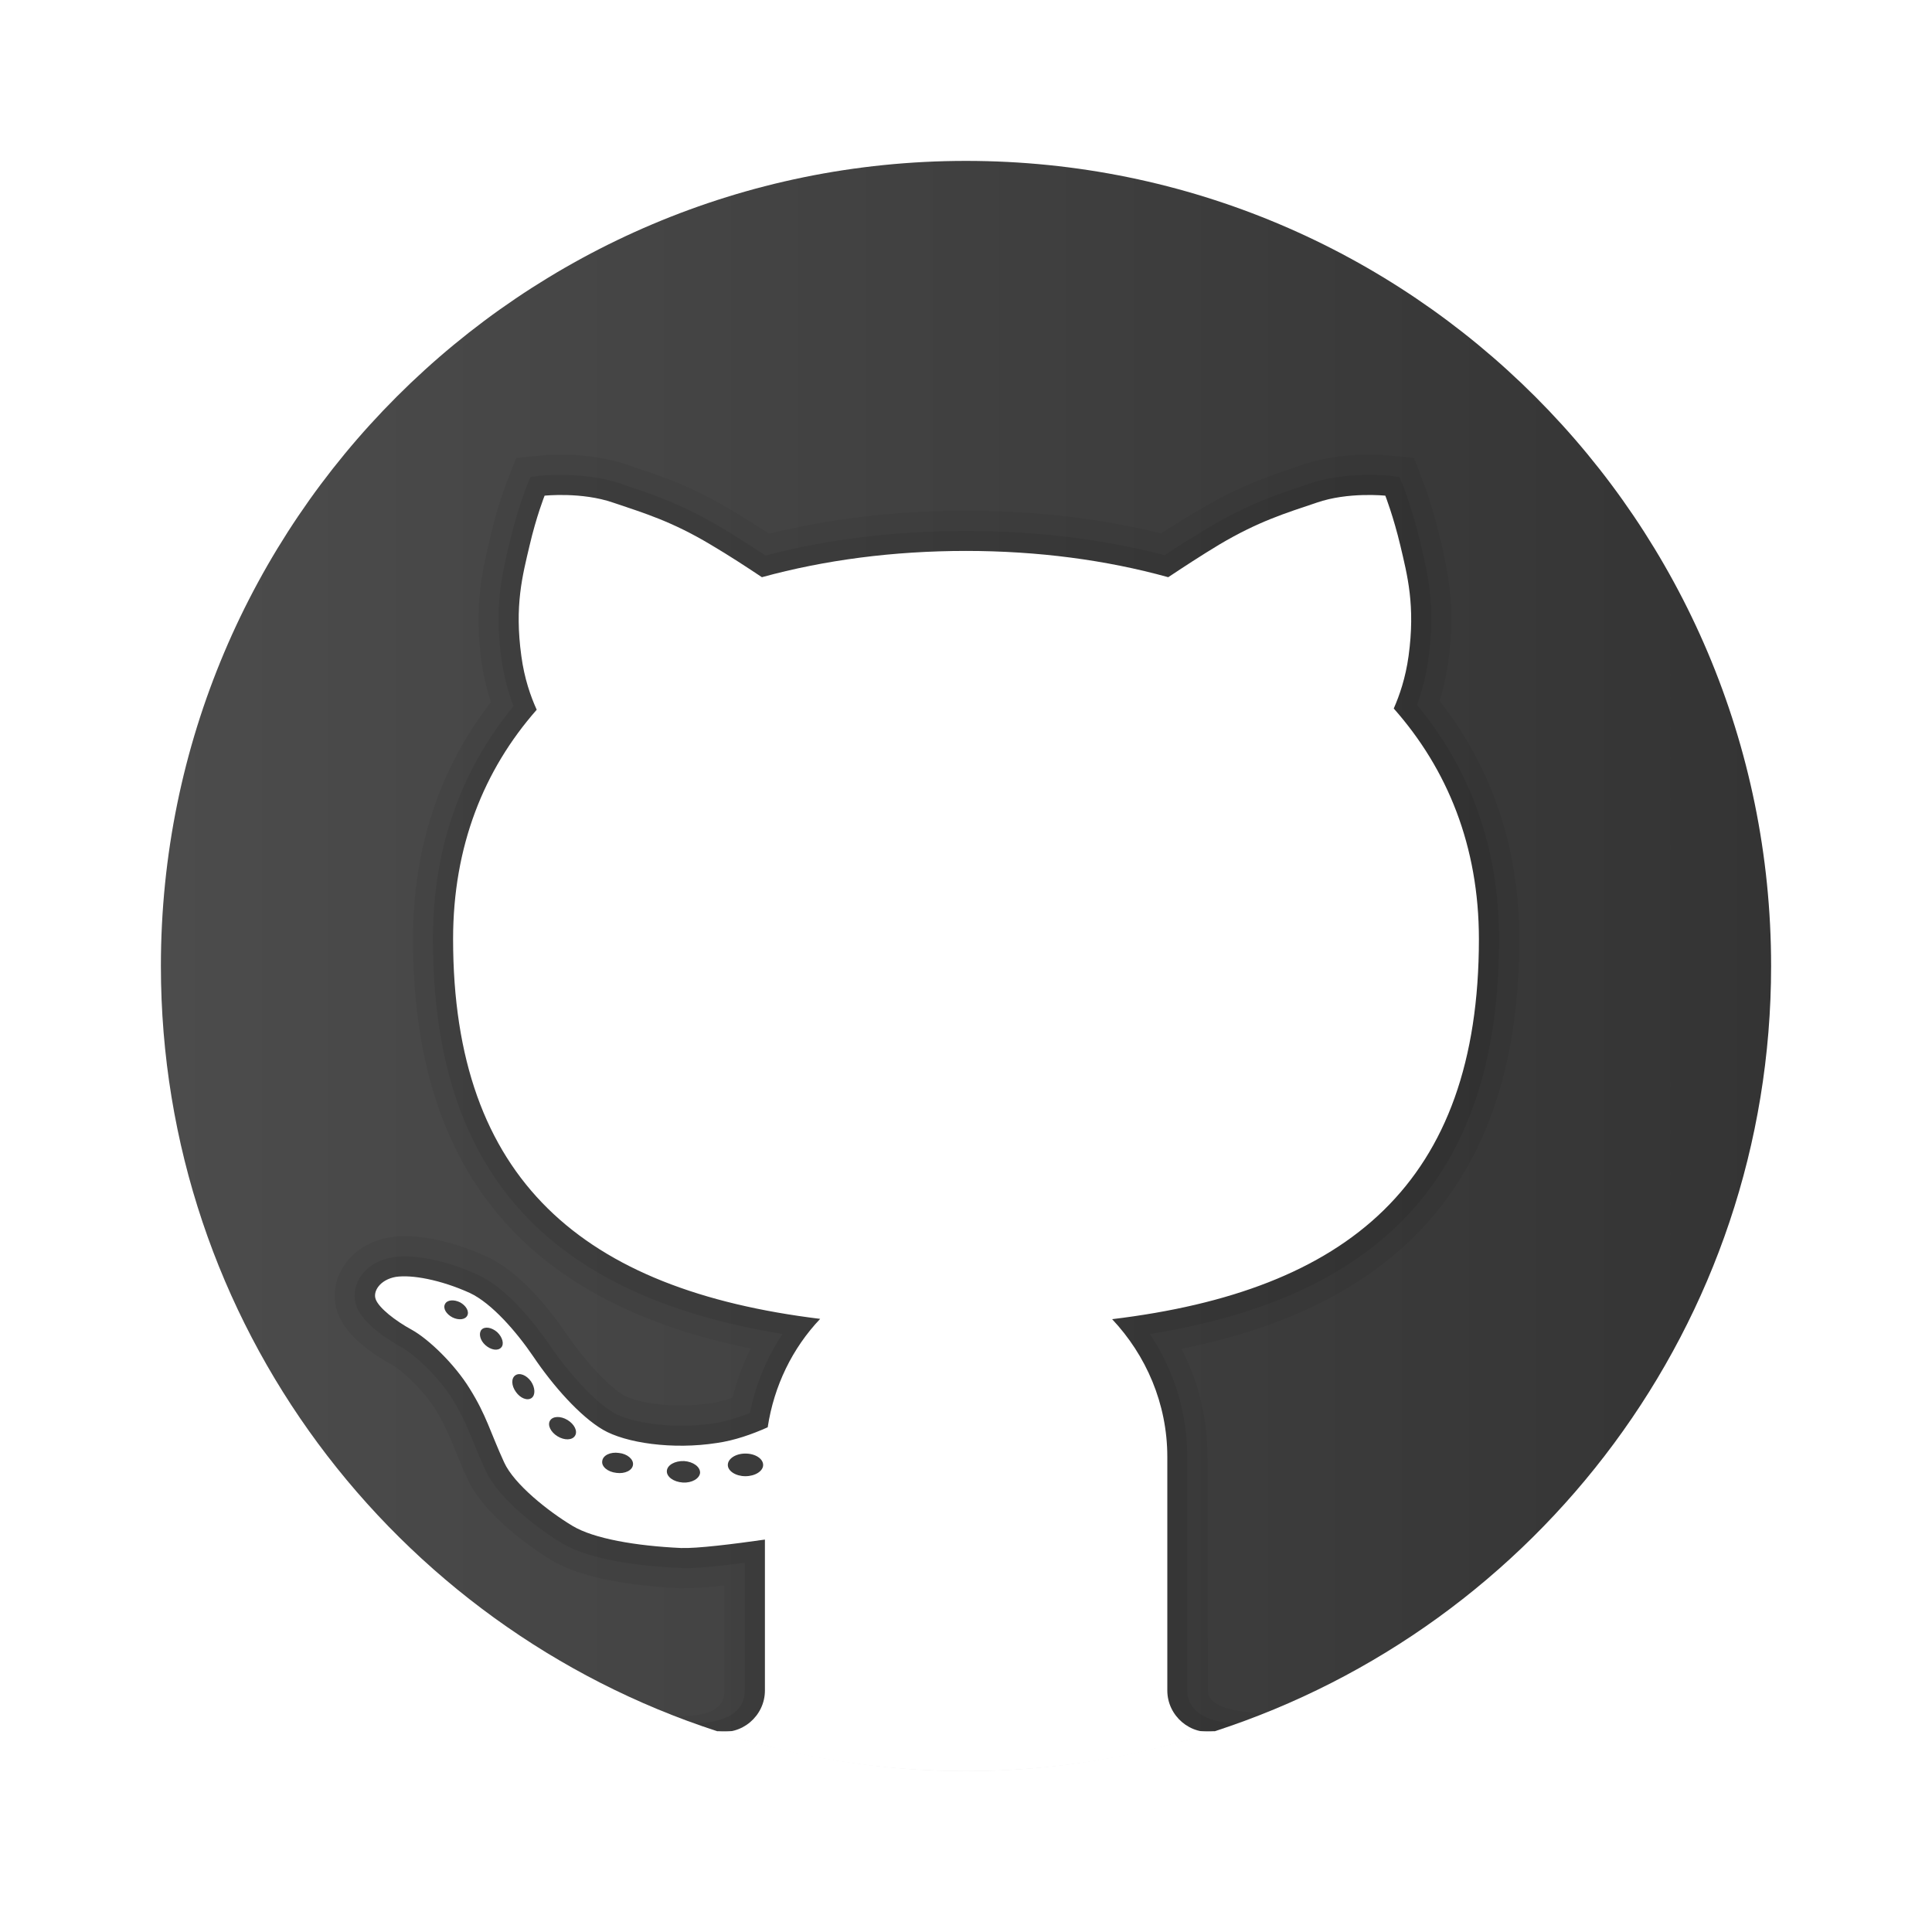
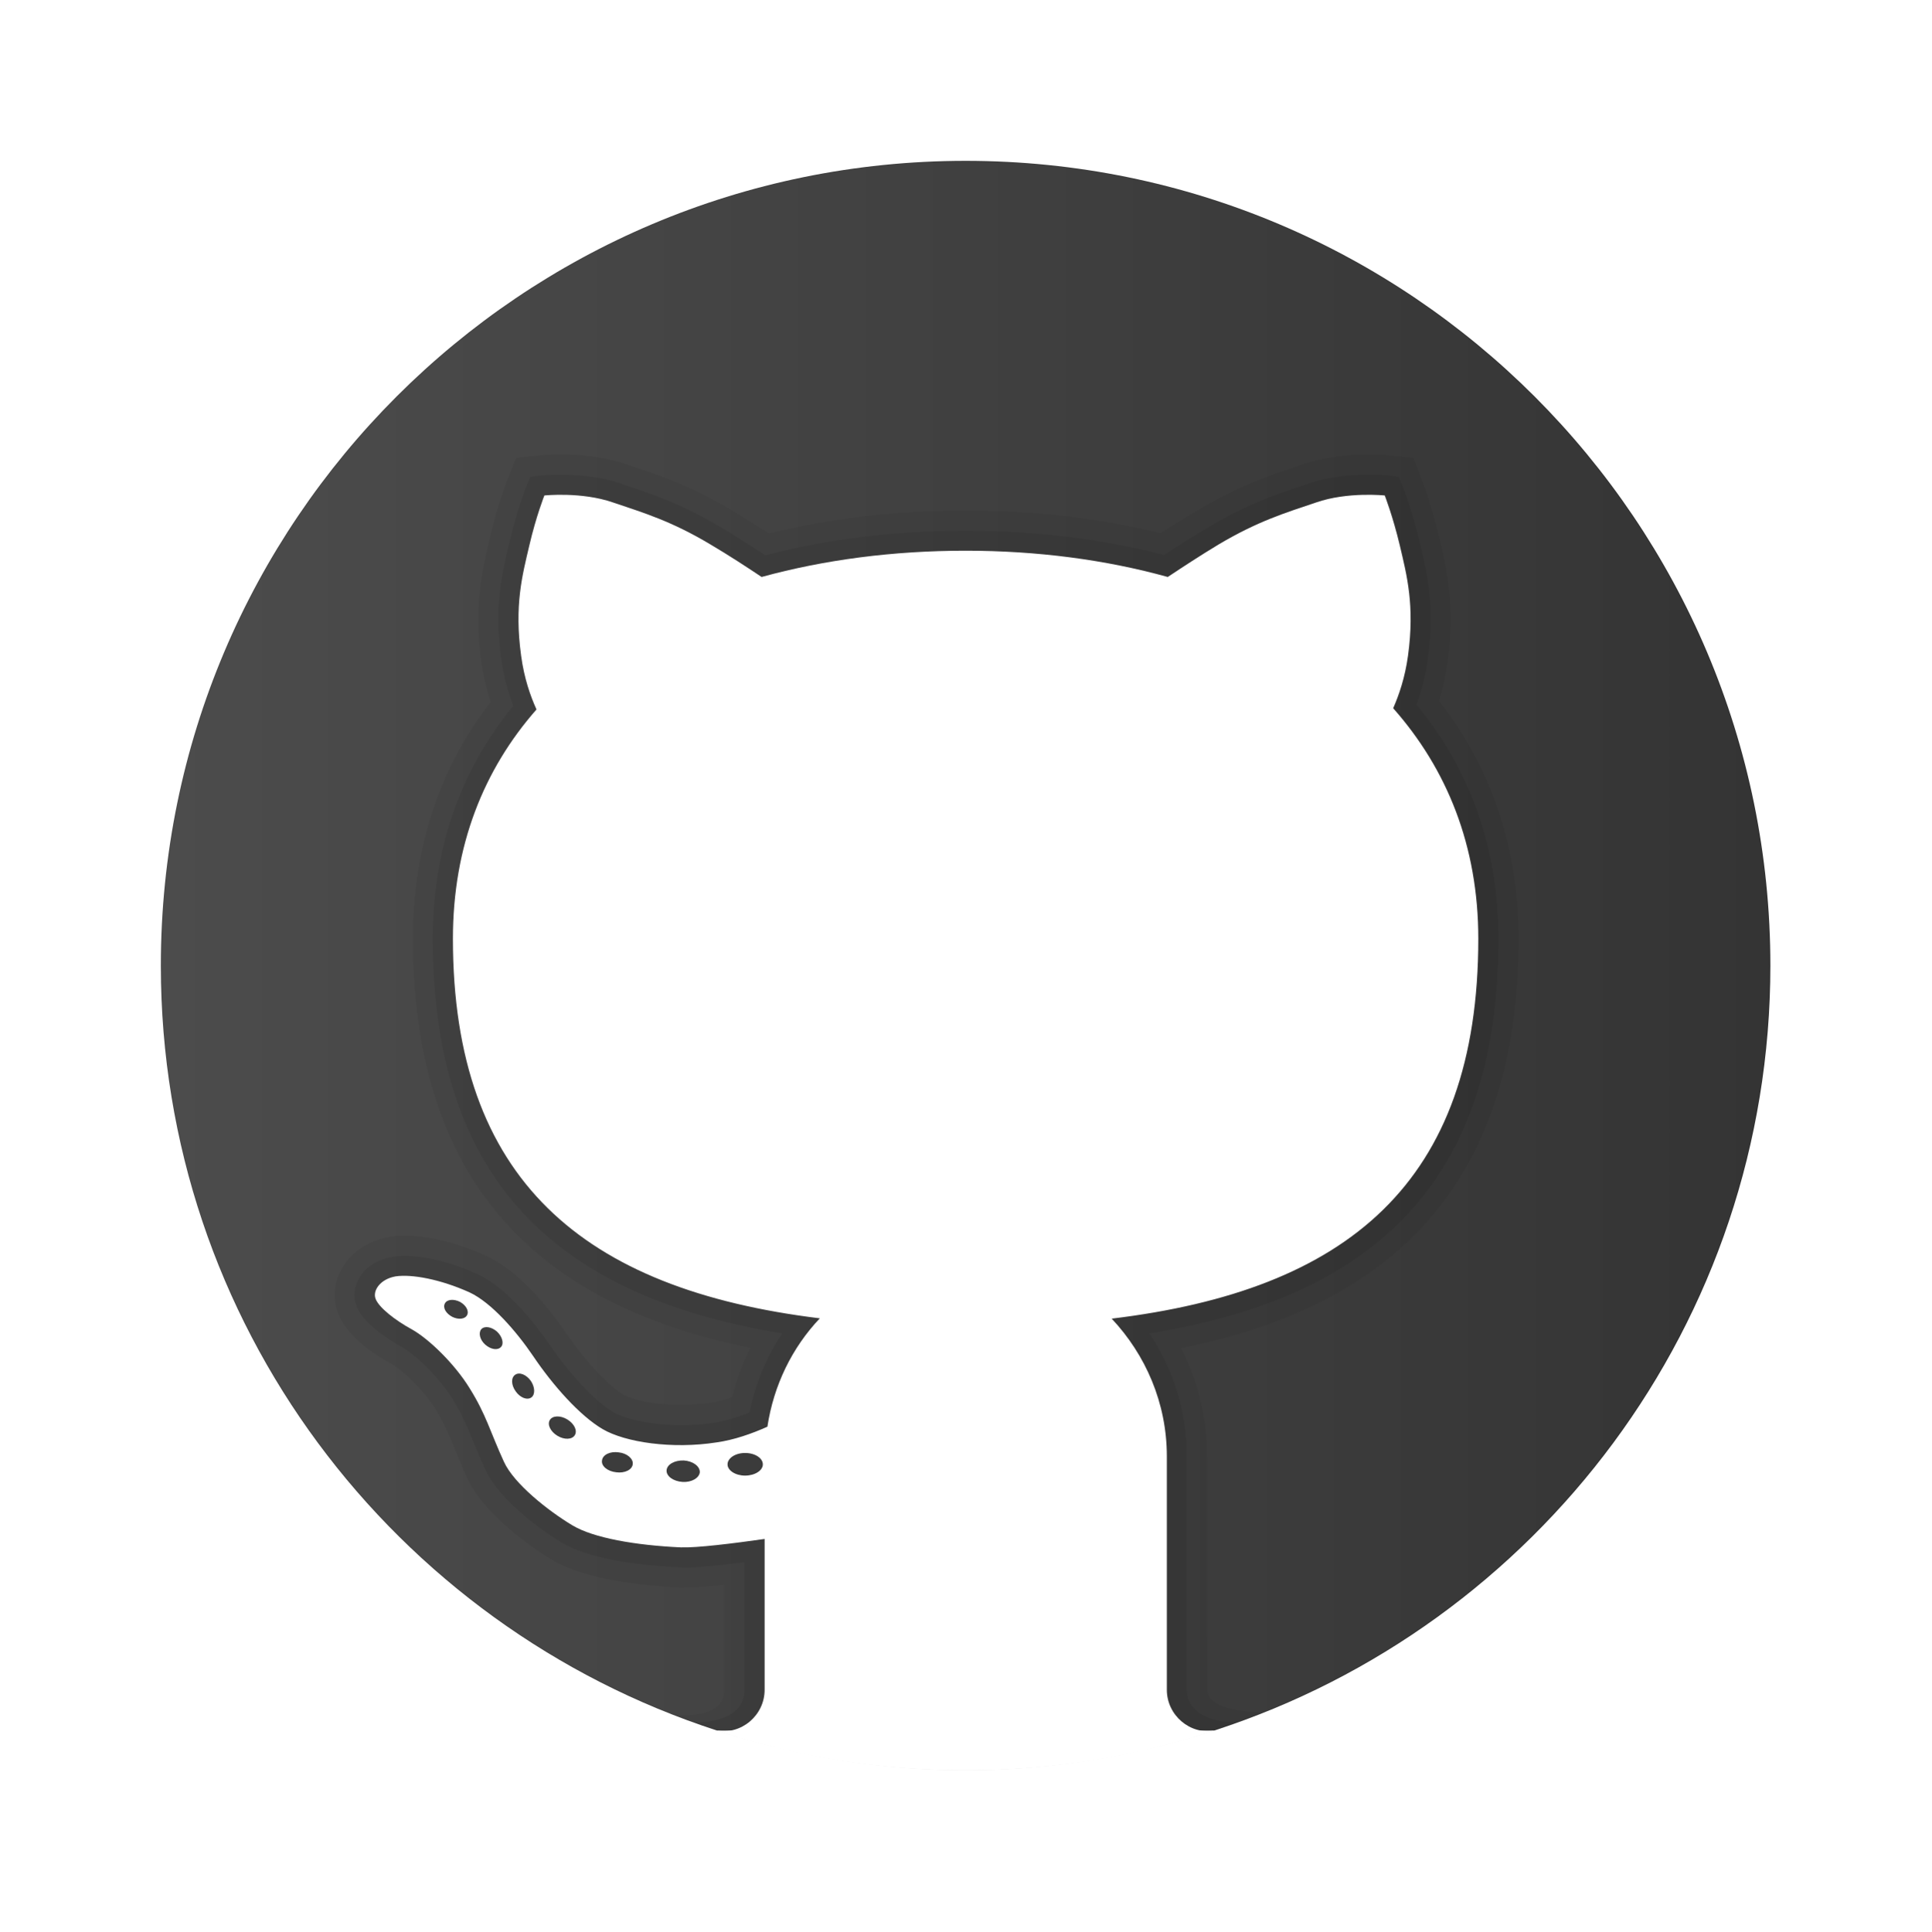
- <svg xmlns="http://www.w3.org/2000/svg" xmlns:xlink="http://www.w3.org/1999/xlink" width="25pt" height="25pt" viewBox="0 0 25 25" version="1.1">
+ <svg xmlns="http://www.w3.org/2000/svg" xmlns:xlink="http://www.w3.org/1999/xlink" width="26pt" height="26pt" viewBox="0 0 25 25" version="1.1">
  <defs>
    <linearGradient id="linear0" gradientUnits="userSpaceOnUse" x1="14.333" y1="84.237" x2="157.667" y2="84.237" gradientTransform="matrix(0.145349,0,0,0.145349,0,0)">
      <stop offset="0" style="stop-color:rgb(29.804%,29.804%,29.804%);stop-opacity:1;" />
      <stop offset="1" style="stop-color:rgb(20.392%,20.392%,20.392%);stop-opacity:1;" />
    </linearGradient>
    <filter id="alpha" filterUnits="objectBoundingBox" x="0%" y="0%" width="100%" height="100%">
      <feColorMatrix type="matrix" in="SourceGraphic" values="0 0 0 0 1 0 0 0 0 1 0 0 0 0 1 0 0 0 1 0" />
    </filter>
    <mask id="mask0">
      <g filter="url(#alpha)">
        <rect x="0" y="0" width="25" height="25" style="fill:rgb(0%,0%,0%);fill-opacity:0.051;stroke:none;" />
      </g>
    </mask>
    <clipPath id="clip1">
      <rect width="25" height="25" />
    </clipPath>
    <g id="surface2055652" clip-path="url(#clip1)">
      <path style=" stroke:none;fill-rule:nonzero;fill:rgb(0%,0%,0%);fill-opacity:1;" d="M 15.629 21.871 L 15.625 18.852 C 15.625 18.363 15.512 17.887 15.289 17.453 C 18.23 16.863 19.66 15.125 19.66 12.152 C 19.66 10.98 19.312 9.941 18.629 9.07 C 18.68 8.906 18.719 8.734 18.742 8.559 C 18.84 7.848 18.73 7.379 18.645 7.004 L 18.629 6.945 C 18.531 6.531 18.418 6.234 18.41 6.223 L 18.355 6.074 L 18.297 5.926 L 18.137 5.91 L 17.98 5.895 C 17.98 5.895 17.879 5.883 17.719 5.883 C 17.5 5.883 17.18 5.906 16.871 6.008 L 16.77 6.043 C 16.387 6.172 16.02 6.297 15.512 6.602 C 15.363 6.688 15.199 6.789 15.023 6.902 C 14.238 6.707 13.387 6.609 12.5 6.609 C 11.602 6.609 10.746 6.711 9.953 6.906 C 9.777 6.793 9.613 6.691 9.465 6.602 C 8.953 6.297 8.59 6.172 8.203 6.043 L 8.102 6.008 C 7.797 5.906 7.473 5.883 7.254 5.883 C 7.098 5.883 6.996 5.895 6.996 5.895 L 6.836 5.91 L 6.68 5.926 L 6.562 6.223 C 6.559 6.234 6.441 6.531 6.344 6.945 L 6.332 7.004 C 6.242 7.379 6.133 7.848 6.23 8.559 C 6.254 8.738 6.297 8.914 6.352 9.086 C 5.68 9.953 5.344 10.984 5.344 12.152 C 5.344 15.121 6.773 16.855 9.715 17.449 C 9.613 17.652 9.535 17.867 9.48 18.086 C 9.379 18.121 9.285 18.145 9.199 18.16 C 9.074 18.176 8.945 18.188 8.816 18.188 C 8.457 18.188 8.176 18.117 8.066 18.051 C 7.906 17.957 7.613 17.672 7.332 17.262 C 7.09 16.91 6.715 16.449 6.293 16.258 C 5.93 16.09 5.547 15.996 5.238 15.996 C 5.164 15.996 5.098 16 5.043 16.012 C 4.773 16.055 4.547 16.203 4.426 16.418 C 4.32 16.602 4.301 16.82 4.379 17.012 C 4.492 17.297 4.82 17.523 5.078 17.664 C 5.203 17.734 5.477 17.988 5.637 18.242 C 5.754 18.434 5.809 18.57 5.887 18.758 C 5.934 18.871 5.98 18.992 6.051 19.141 C 6.293 19.672 7.059 20.145 7.145 20.195 C 7.566 20.445 8.27 20.527 8.789 20.551 L 8.855 20.551 C 8.98 20.551 9.152 20.539 9.375 20.516 L 9.375 21.875 C 9.379 22.152 9.098 22.215 8.727 22.207 L 9.012 22.305 C 10.102 22.695 11.273 22.918 12.5 22.918 C 13.727 22.918 14.898 22.695 15.992 22.305 L 16.355 22.168 C 15.988 22.156 15.633 22.094 15.629 21.871 Z M 15.629 21.871 " />
    </g>
    <mask id="mask1">
      <g filter="url(#alpha)">
        <rect x="0" y="0" width="25" height="25" style="fill:rgb(0%,0%,0%);fill-opacity:0.071;stroke:none;" />
      </g>
    </mask>
    <clipPath id="clip2">
      <rect width="25" height="25" />
    </clipPath>
    <g id="surface2055655" clip-path="url(#clip2)">
      <path style=" stroke:none;fill-rule:nonzero;fill:rgb(0%,0%,0%);fill-opacity:1;" d="M 16.031 22.289 C 15.82 22.316 15.363 22.234 15.363 21.875 L 15.363 18.852 C 15.363 18.285 15.195 17.734 14.879 17.262 C 17.957 16.766 19.398 15.133 19.398 12.152 C 19.398 10.988 19.039 9.969 18.336 9.121 C 18.406 8.93 18.457 8.73 18.484 8.523 C 18.578 7.859 18.477 7.438 18.391 7.066 L 18.375 7.004 C 18.281 6.609 18.172 6.328 18.168 6.316 L 18.109 6.172 L 17.953 6.152 C 17.953 6.152 17.859 6.145 17.719 6.145 C 17.52 6.145 17.227 6.164 16.957 6.254 L 16.855 6.289 C 16.48 6.414 16.129 6.535 15.645 6.824 C 15.473 6.926 15.277 7.047 15.07 7.184 C 14.273 6.977 13.41 6.871 12.5 6.871 C 11.582 6.871 10.711 6.977 9.906 7.188 C 9.695 7.051 9.504 6.926 9.328 6.824 C 8.844 6.535 8.492 6.414 8.121 6.289 L 8.02 6.254 C 7.746 6.164 7.453 6.145 7.254 6.145 C 7.113 6.145 7.02 6.152 7.02 6.152 L 6.863 6.172 L 6.805 6.316 C 6.801 6.328 6.691 6.609 6.598 7.004 L 6.582 7.066 C 6.496 7.438 6.395 7.859 6.488 8.523 C 6.516 8.734 6.57 8.941 6.645 9.137 C 5.953 9.98 5.602 10.992 5.602 12.152 C 5.602 15.125 7.043 16.758 10.125 17.262 C 9.922 17.566 9.777 17.914 9.703 18.285 C 9.531 18.352 9.375 18.395 9.238 18.418 C 9.102 18.438 8.957 18.449 8.816 18.449 C 8.457 18.449 8.109 18.379 7.934 18.277 C 7.707 18.141 7.383 17.801 7.117 17.41 C 6.934 17.145 6.57 16.672 6.184 16.496 C 5.855 16.344 5.508 16.258 5.234 16.258 C 5.18 16.258 5.125 16.262 5.082 16.27 C 4.891 16.301 4.734 16.398 4.648 16.547 C 4.582 16.664 4.57 16.797 4.617 16.914 C 4.711 17.148 5.059 17.359 5.203 17.438 C 5.375 17.535 5.68 17.824 5.855 18.105 C 5.984 18.316 6.047 18.469 6.125 18.66 C 6.172 18.77 6.219 18.891 6.285 19.031 C 6.457 19.406 6.988 19.801 7.277 19.973 C 7.668 20.207 8.398 20.273 8.797 20.289 L 8.855 20.293 C 9.012 20.293 9.273 20.27 9.637 20.223 L 9.637 21.875 C 9.637 22.281 9.117 22.297 8.992 22.297 C 8.977 22.297 9.254 22.395 9.254 22.395 C 10.277 22.73 11.367 22.918 12.5 22.918 C 13.633 22.918 14.723 22.73 15.746 22.395 C 15.746 22.395 16.047 22.289 16.031 22.289 Z M 16.031 22.289 " />
    </g>
  </defs>
  <g id="surface2055647">
    <path style=" stroke:none;fill-rule:nonzero;fill:url(#linear0);" d="M 12.5 2.082 C 6.746 2.082 2.082 6.746 2.082 12.5 C 2.082 17.129 5.105 21.047 9.281 22.402 L 15.719 22.402 C 19.895 21.047 22.918 17.129 22.918 12.5 C 22.918 6.746 18.254 2.082 12.5 2.082 Z M 12.5 2.082 " />
    <use xlink:href="#surface2055652" mask="url(#mask0)" />
    <use xlink:href="#surface2055655" mask="url(#mask1)" />
    <path style=" stroke:none;fill-rule:nonzero;fill:rgb(100%,100%,100%);fill-opacity:1;" d="M 19.137 12.152 C 19.137 10.949 18.73 9.953 18.035 9.168 C 18.109 9 18.188 8.773 18.227 8.488 C 18.316 7.836 18.211 7.445 18.121 7.062 C 18.031 6.684 17.926 6.414 17.926 6.414 C 17.926 6.414 17.445 6.363 17.039 6.504 C 16.633 6.641 16.285 6.746 15.777 7.047 C 15.543 7.188 15.305 7.344 15.117 7.469 C 14.312 7.246 13.43 7.129 12.5 7.129 C 11.562 7.129 10.672 7.246 9.859 7.469 C 9.672 7.344 9.434 7.188 9.195 7.047 C 8.691 6.746 8.34 6.641 7.934 6.504 C 7.527 6.363 7.047 6.414 7.047 6.414 C 7.047 6.414 6.941 6.68 6.852 7.062 C 6.762 7.445 6.656 7.836 6.746 8.488 C 6.785 8.781 6.867 9.012 6.945 9.184 C 6.262 9.961 5.863 10.949 5.863 12.152 C 5.863 15.27 7.547 16.691 10.613 17.066 C 10.254 17.445 10.016 17.93 9.934 18.469 C 9.734 18.559 9.5 18.641 9.277 18.672 C 8.703 18.762 8.094 18.672 7.801 18.5 C 7.508 18.328 7.16 17.938 6.902 17.555 C 6.684 17.234 6.363 16.863 6.078 16.73 C 5.699 16.559 5.328 16.492 5.121 16.523 C 4.918 16.559 4.82 16.711 4.863 16.816 C 4.906 16.926 5.113 17.09 5.328 17.207 C 5.547 17.328 5.883 17.652 6.078 17.969 C 6.297 18.32 6.34 18.523 6.523 18.922 C 6.652 19.207 7.098 19.559 7.41 19.746 C 7.684 19.91 8.227 20.004 8.812 20.031 C 9.016 20.039 9.492 19.98 9.898 19.922 L 9.898 21.875 C 9.898 22.207 9.594 22.461 9.277 22.402 C 10.289 22.742 11.371 22.918 12.5 22.918 C 13.629 22.918 14.711 22.742 15.723 22.402 C 15.41 22.461 15.105 22.207 15.105 21.875 L 15.105 18.852 C 15.105 18.16 14.828 17.535 14.391 17.07 C 17.434 16.703 19.137 15.316 19.137 12.152 Z M 5.855 17.047 C 5.773 17.004 5.73 16.93 5.758 16.875 C 5.785 16.82 5.871 16.812 5.953 16.852 C 6.031 16.895 6.074 16.969 6.047 17.023 C 6.02 17.078 5.934 17.086 5.855 17.047 Z M 6.484 17.438 C 6.441 17.484 6.352 17.469 6.281 17.406 C 6.211 17.344 6.191 17.254 6.23 17.207 C 6.273 17.16 6.363 17.176 6.434 17.238 C 6.504 17.305 6.527 17.395 6.484 17.438 Z M 6.879 18.09 C 6.824 18.129 6.734 18.094 6.676 18.012 C 6.617 17.93 6.613 17.836 6.668 17.797 C 6.723 17.758 6.812 17.793 6.871 17.875 C 6.926 17.957 6.93 18.051 6.879 18.09 Z M 7.441 18.578 C 7.406 18.637 7.305 18.641 7.215 18.586 C 7.125 18.531 7.082 18.441 7.117 18.383 C 7.152 18.324 7.254 18.32 7.344 18.375 C 7.434 18.43 7.477 18.52 7.441 18.578 Z M 7.977 19.059 C 7.863 19.047 7.781 18.977 7.793 18.906 C 7.801 18.832 7.898 18.785 8.008 18.801 C 8.117 18.812 8.199 18.883 8.191 18.953 C 8.184 19.027 8.086 19.074 7.977 19.059 Z M 8.836 19.184 C 8.715 19.176 8.625 19.109 8.629 19.035 C 8.633 18.957 8.734 18.902 8.852 18.906 C 8.969 18.914 9.062 18.98 9.059 19.059 C 9.051 19.133 8.953 19.191 8.836 19.184 Z M 9.645 19.102 C 9.52 19.102 9.418 19.035 9.418 18.957 C 9.418 18.875 9.52 18.809 9.645 18.809 C 9.773 18.809 9.875 18.875 9.875 18.957 C 9.875 19.035 9.773 19.102 9.645 19.102 Z M 9.645 19.102 " />
  </g>
</svg>
